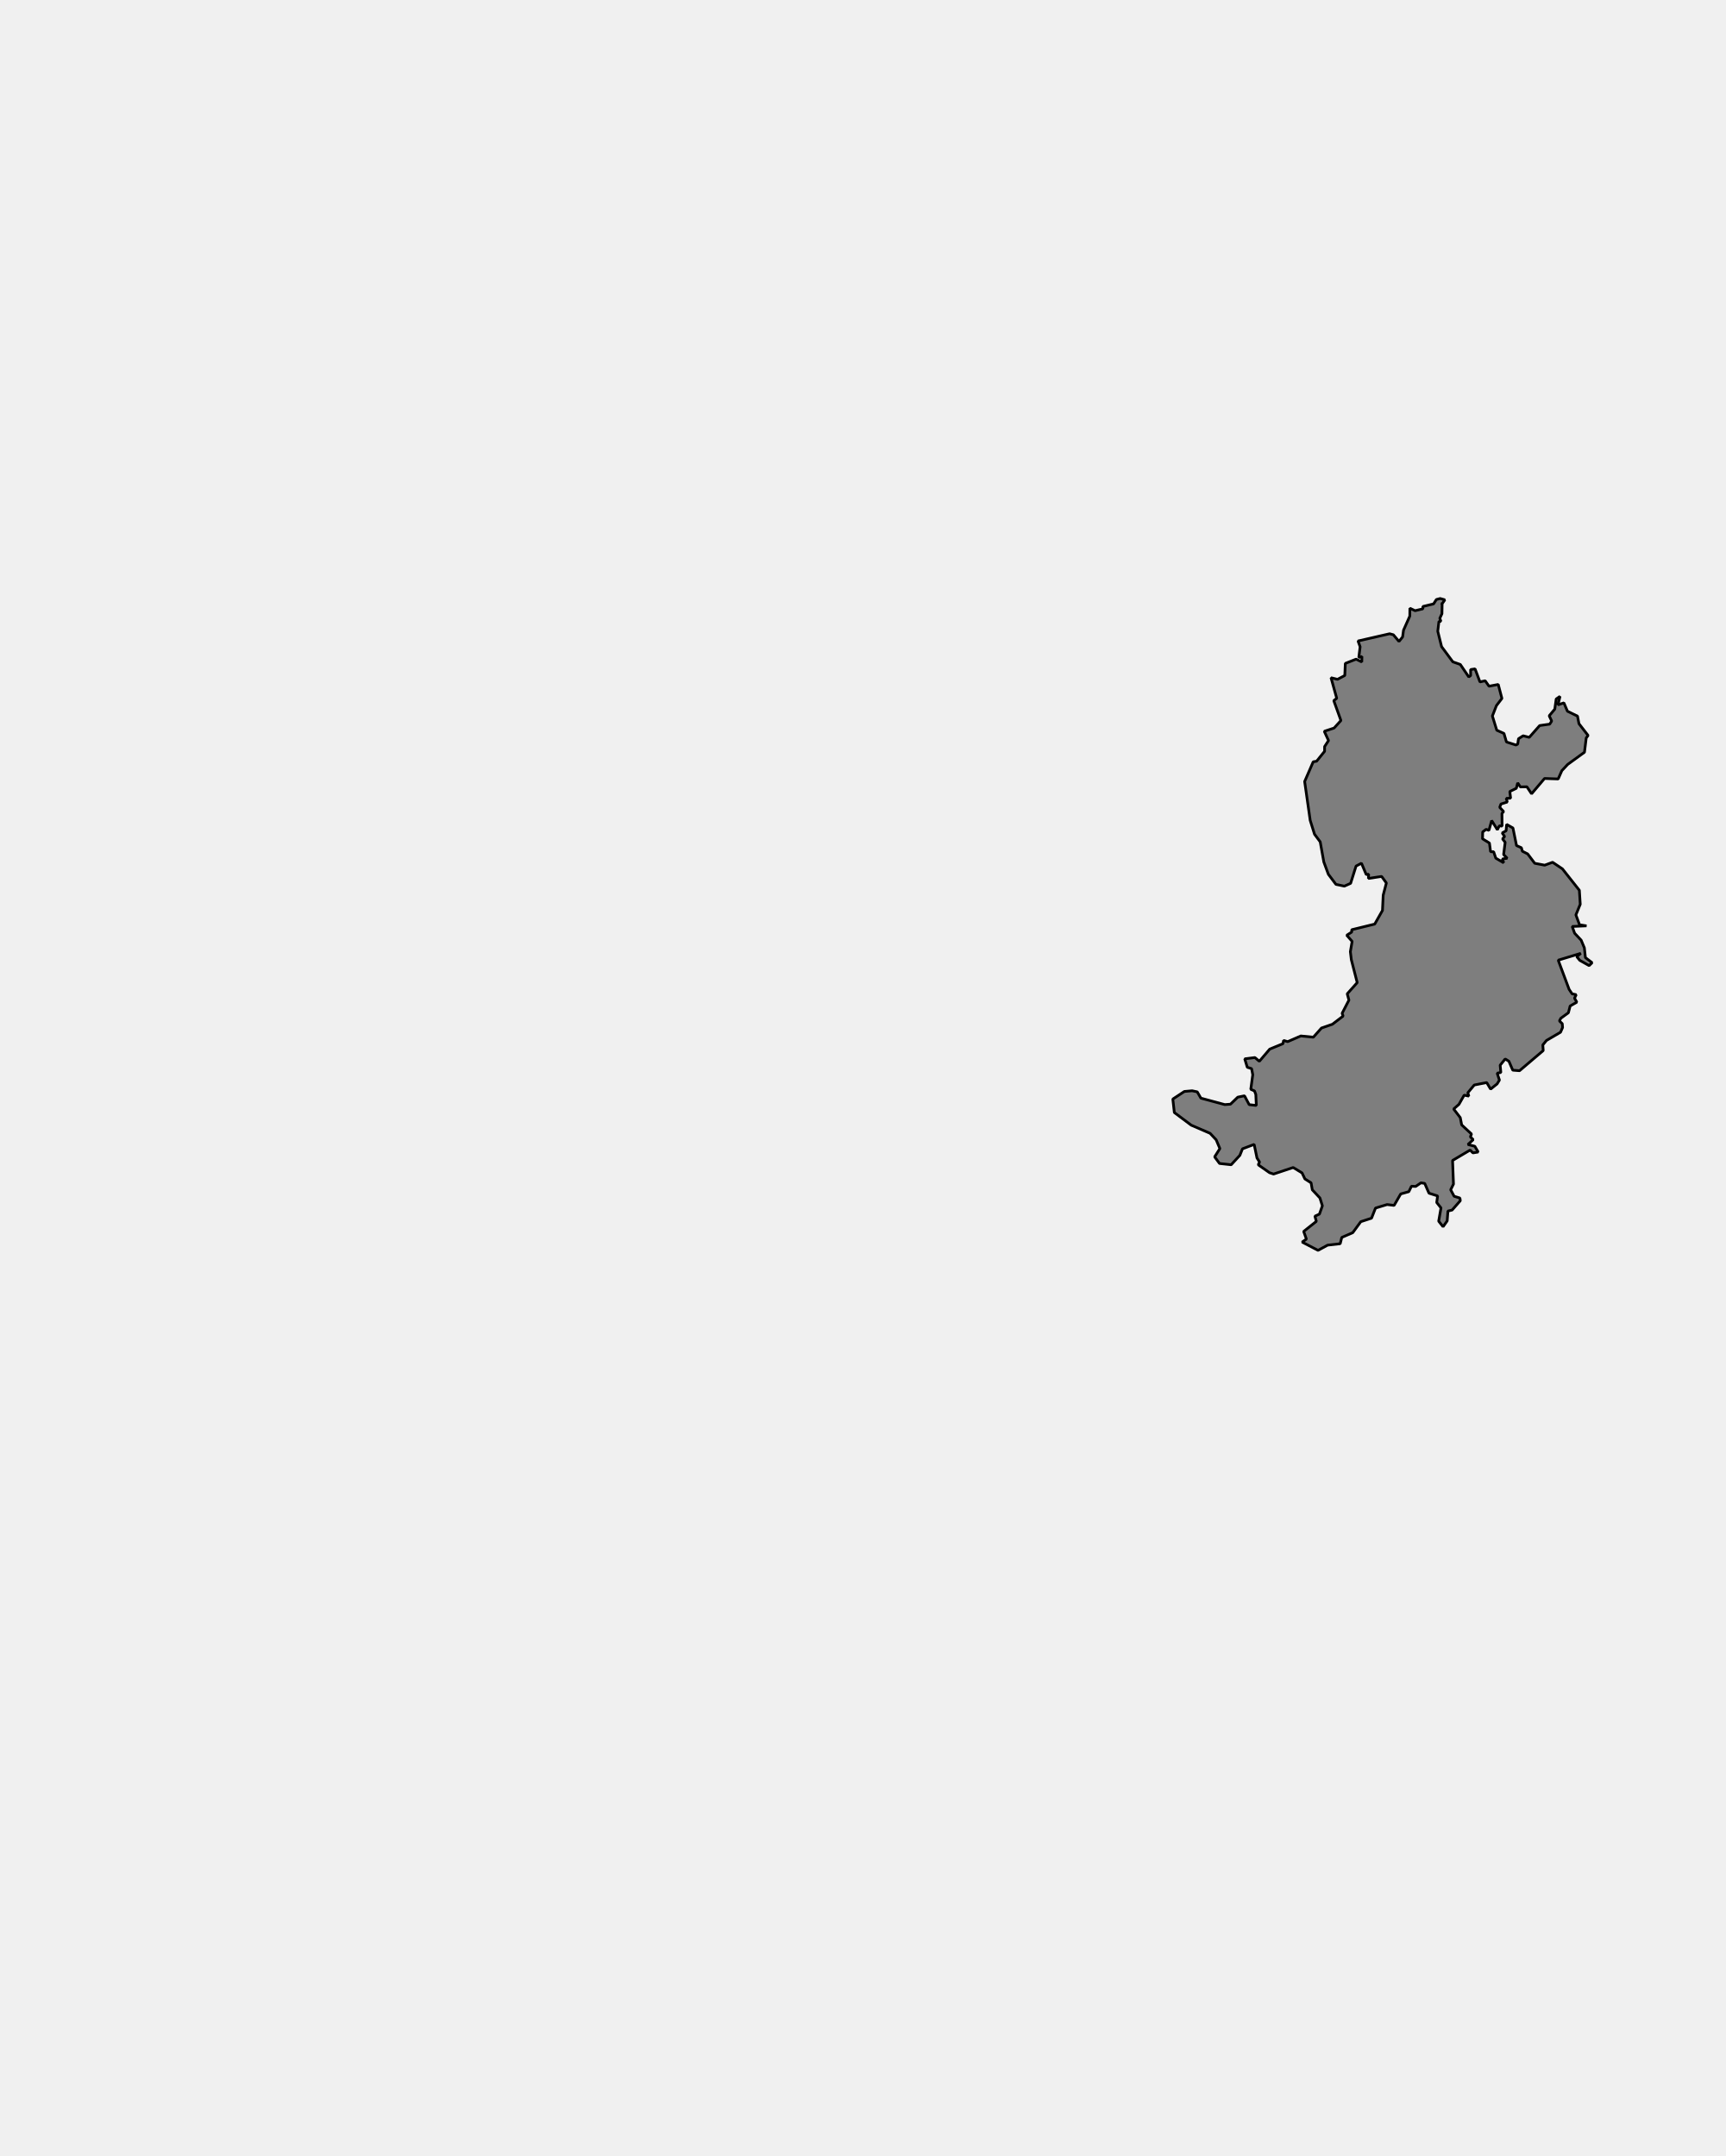
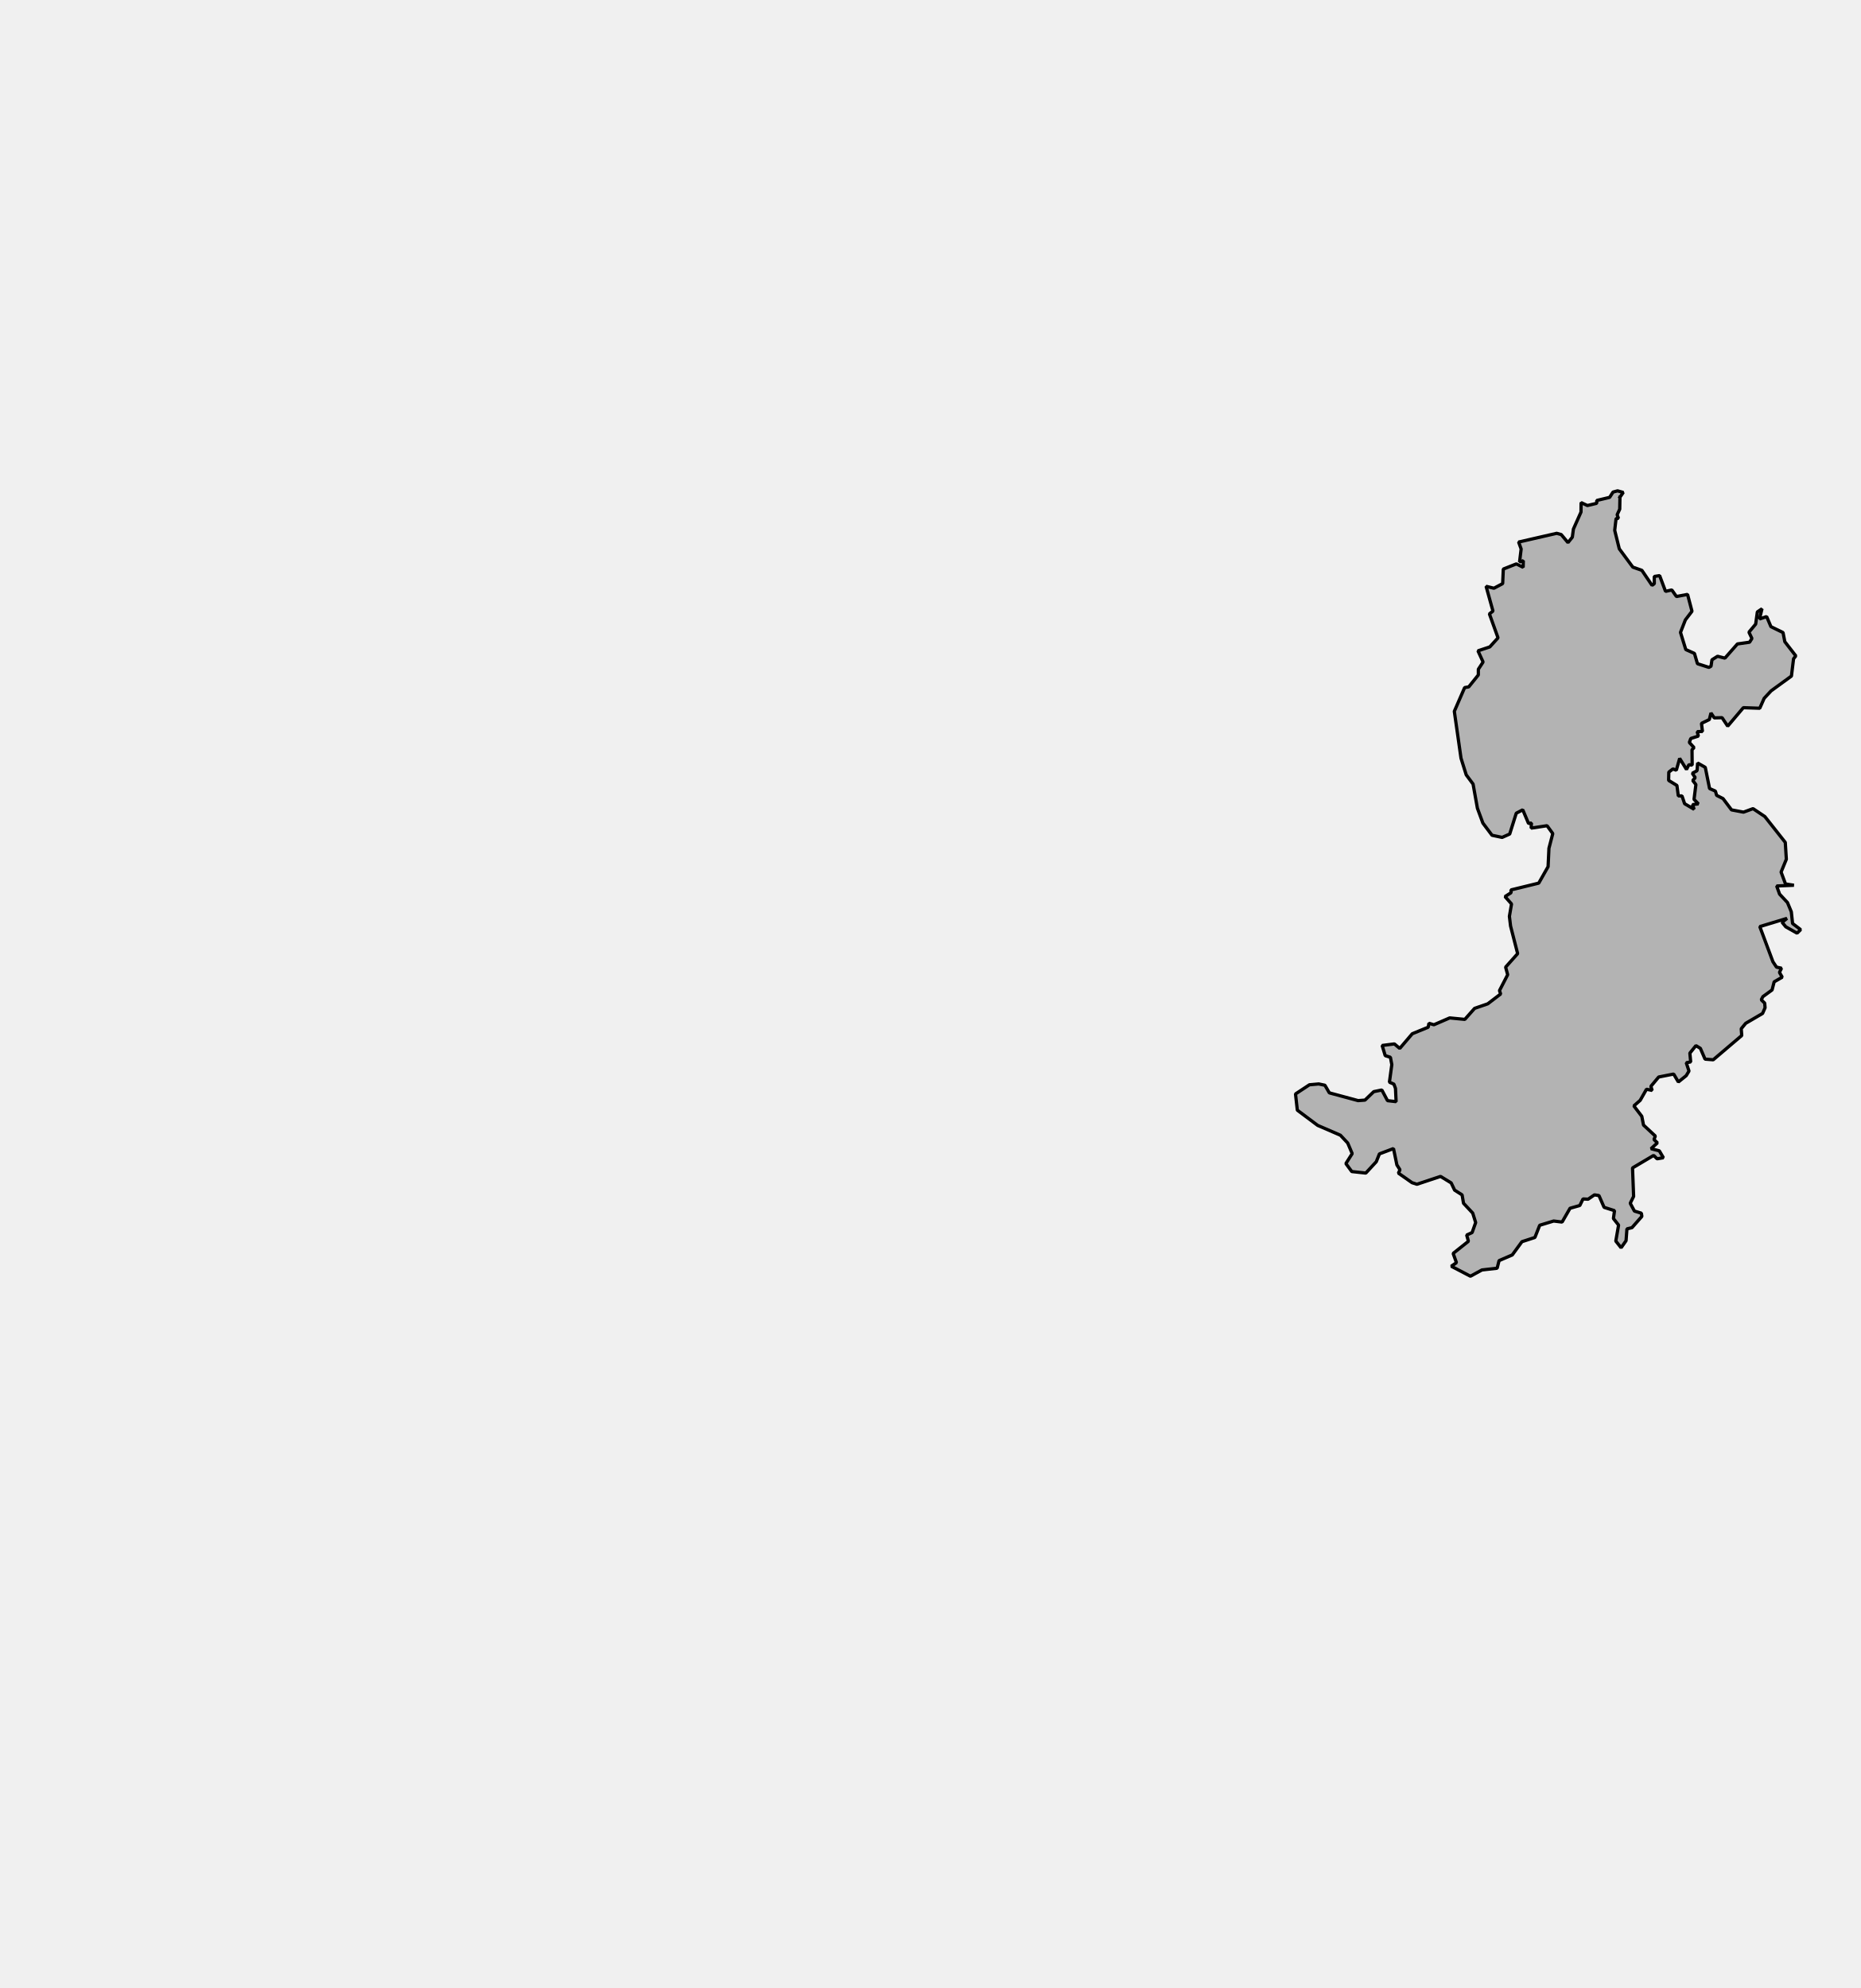
- <svg xmlns="http://www.w3.org/2000/svg" width="400.1" height="500" viewBox="0 0 1333.667 1666.669" version="1.2" id="svg3336">
+ <svg xmlns="http://www.w3.org/2000/svg" width="358.143" height="382.659" viewBox="0 0 1193.811 1275.531" version="1.2" id="svg3336">
  <defs id="defs3342" />
-   <g style="font-size:32.5px;font-style:normal;font-weight:400;fill:none;stroke:#000000;stroke-width:1;stroke-linecap:square;stroke-linejoin:bevel;stroke-opacity:1;font-family:MS Shell Dlg 2" id="g3346" font-style="normal" font-weight="400" font-size="32.5" transform="translate(271.8227,-1121.804)" />
-   <g style="font-size:32.5px;font-style:normal;font-weight:400;fill:none;stroke:#000000;stroke-width:1;stroke-linecap:square;stroke-linejoin:bevel;stroke-opacity:1;font-family:MS Shell Dlg 2" id="g3348" font-style="normal" font-weight="400" font-size="32.5" transform="matrix(11.8081,0,0,11.8081,271.8227,-1121.804)" />
-   <g style="font-size:32.5px;font-style:normal;font-weight:400;fill:#ffffff;fill-opacity:1;fill-rule:evenodd;stroke:none;font-family:MS Shell Dlg 2" id="g3350" font-style="normal" font-weight="400" font-size="32.5" transform="matrix(0.999751,0,0,0.999751,271.8227,-1121.804)" />
-   <g style="font-size:32.5px;font-style:normal;font-weight:400;fill:none;stroke:#000000;stroke-width:1;stroke-linecap:square;stroke-linejoin:bevel;stroke-opacity:1;font-family:MS Shell Dlg 2" id="g3354" font-style="normal" font-weight="400" font-size="32.5" transform="matrix(11.8081,0,0,11.8081,271.8227,-1121.804)" />
-   <g style="font-size:32.5px;font-style:normal;font-weight:400;fill:none;stroke:#000000;stroke-width:1;stroke-linecap:square;stroke-linejoin:bevel;stroke-opacity:1;font-family:MS Shell Dlg 2" id="g3356" font-style="normal" font-weight="400" font-size="32.5" transform="matrix(11.8081,0,0,11.8081,271.8227,-1121.804)" />
-   <g style="font-size:32.5px;font-style:normal;font-weight:400;fill:none;stroke:#000000;stroke-width:1;stroke-linecap:square;stroke-linejoin:bevel;stroke-opacity:1;font-family:MS Shell Dlg 2" id="g3358" font-style="normal" font-weight="400" font-size="32.5" transform="matrix(11.8081,0,0,11.8081,306.9387,-1058.873)" />
-   <g style="font-size:32.5px;font-style:normal;font-weight:400;fill:none;stroke:#000000;stroke-width:1;stroke-linecap:square;stroke-linejoin:bevel;stroke-opacity:1;font-family:MS Shell Dlg 2" id="g3360" font-style="normal" font-weight="400" font-size="32.5" transform="matrix(11.8081,0,0,11.8081,306.9387,-1058.873)" />
-   <g style="font-size:32.5px;font-style:normal;font-weight:400;fill:#ffffff;fill-opacity:1;fill-rule:evenodd;stroke:none;font-family:MS Shell Dlg 2" id="g3362" font-style="normal" font-weight="400" font-size="32.5" transform="matrix(11.8081,0,0,11.8081,306.9387,-1058.873)" />
-   <g style="font-size:32.5px;font-style:normal;font-weight:400;fill:none;stroke:#000000;stroke-width:1;stroke-linecap:square;stroke-linejoin:bevel;stroke-opacity:1;font-family:MS Shell Dlg 2" id="g3366" font-style="normal" font-weight="400" font-size="32.5" transform="matrix(11.8081,0,0,11.8081,306.9387,-1058.873)" />
-   <g style="font-size:32.5px;font-style:normal;font-weight:400;fill:#000000;fill-opacity:0;fill-rule:evenodd;stroke:none;font-family:MS Shell Dlg 2" id="g3368" font-style="normal" font-weight="400" font-size="32.5" transform="matrix(0.999751,0,0,0.999751,306.9387,-1058.873)">
+   <g style="font-size:32.5px;font-style:normal;font-weight:400;fill:none;stroke:#000000;stroke-width:1;stroke-linecap:square;stroke-linejoin:bevel;stroke-opacity:1;font-family:MS Shell Dlg 2" id="g3346" font-style="normal" font-weight="400" font-size="32.5" transform="translate(196.4781,-1269.533)" />
+   <g style="font-size:32.5px;font-style:normal;font-weight:400;fill:none;stroke:#000000;stroke-width:1;stroke-linecap:square;stroke-linejoin:bevel;stroke-opacity:1;font-family:MS Shell Dlg 2" id="g3348" font-style="normal" font-weight="400" font-size="32.5" transform="matrix(11.8081,0,0,11.8081,196.4781,-1269.533)" />
+   <g style="font-size:32.5px;font-style:normal;font-weight:400;fill:#ffffff;fill-opacity:1;fill-rule:evenodd;stroke:none;font-family:MS Shell Dlg 2" id="g3350" font-style="normal" font-weight="400" font-size="32.5" transform="matrix(0.999751,0,0,0.999751,196.4781,-1269.533)" />
+   <g style="font-size:32.5px;font-style:normal;font-weight:400;fill:none;stroke:#000000;stroke-width:1;stroke-linecap:square;stroke-linejoin:bevel;stroke-opacity:1;font-family:MS Shell Dlg 2" id="g3354" font-style="normal" font-weight="400" font-size="32.5" transform="matrix(11.8081,0,0,11.8081,196.4781,-1269.533)" />
+   <g style="font-size:32.5px;font-style:normal;font-weight:400;fill:none;stroke:#000000;stroke-width:1;stroke-linecap:square;stroke-linejoin:bevel;stroke-opacity:1;font-family:MS Shell Dlg 2" id="g3356" font-style="normal" font-weight="400" font-size="32.5" transform="matrix(11.8081,0,0,11.8081,196.4781,-1269.533)" />
+   <g style="font-size:32.5px;font-style:normal;font-weight:400;fill:none;stroke:#000000;stroke-width:1;stroke-linecap:square;stroke-linejoin:bevel;stroke-opacity:1;font-family:MS Shell Dlg 2" id="g3358" font-style="normal" font-weight="400" font-size="32.5" transform="matrix(11.8081,0,0,11.8081,231.5942,-1206.603)" />
+   <g style="font-size:32.5px;font-style:normal;font-weight:400;fill:none;stroke:#000000;stroke-width:1;stroke-linecap:square;stroke-linejoin:bevel;stroke-opacity:1;font-family:MS Shell Dlg 2" id="g3360" font-style="normal" font-weight="400" font-size="32.5" transform="matrix(11.8081,0,0,11.8081,231.5942,-1206.603)" />
+   <g style="font-size:32.5px;font-style:normal;font-weight:400;fill:#ffffff;fill-opacity:1;fill-rule:evenodd;stroke:none;font-family:MS Shell Dlg 2" id="g3362" font-style="normal" font-weight="400" font-size="32.5" transform="matrix(11.8081,0,0,11.8081,231.5942,-1206.603)" />
+   <g style="font-size:32.5px;font-style:normal;font-weight:400;fill:none;stroke:#000000;stroke-width:1;stroke-linecap:square;stroke-linejoin:bevel;stroke-opacity:1;font-family:MS Shell Dlg 2" id="g3366" font-style="normal" font-weight="400" font-size="32.5" transform="matrix(11.8081,0,0,11.8081,231.5942,-1206.603)" />
+   <g style="font-size:32.5px;font-style:normal;font-weight:400;fill:#000000;fill-opacity:0;fill-rule:evenodd;stroke:none;font-family:MS Shell Dlg 2" id="g3368" font-style="normal" font-weight="400" font-size="32.5" transform="matrix(0.999751,0,0,0.999751,231.5942,-1206.603)">
    <path style="fill-rule:evenodd" id="path3370" d="m 0,0 3438,0 0,2354 L 0,2354 0,0" vector-effect="non-scaling-stroke" />
  </g>
-   <path vector-effect="none" d="m 1114.601,466.739 -0.148,7.69 -1.647,3.547 0.837,2.349 -1.526,0.096 -0.878,7.583 2.937,11.864 8.695,11.754 5.792,2.034 6.528,9.637 1.451,-1.055 -0.034,-4.63 3.45,-0.548 3.78,10.096 4.037,-0.904 2.97,4.213 7.128,-1.356 2.842,10.809 -4.253,5.569 -3.119,8.007 3.389,10.994 5.562,2.493 1.924,6.589 7.345,2.363 1.357,-0.719 0.614,-4.158 3.585,-2.26 4.719,1.212 8.033,-9.117 7.784,-1.103 1.512,-2.397 -1.917,-4.048 4.314,-5.165 1.087,-7.829 2.977,-2.034 -1.607,6.569 4.59,-1.548 2.748,6.466 7.77,3.788 1.134,5.856 7.061,9.11 -1.452,1.87 -1.357,11.083 -13.015,9.466 -4.476,4.795 -2.835,6.391 -10.524,-0.377 -10.038,11.857 -3.612,-5.439 -5.036,0.13 -2.079,-3.137 -1.053,4.206 -5.05,2.459 0.634,5.165 -3.382,0.158 0.783,2.815 -4.874,1.548 -0.952,2.555 3.038,3.308 -1.31,1.356 0.101,9.884 -2.093,-0.295 -1.546,3.069 -4.388,-7.096 -2.14,7.589 -2.18,-0.822 -2.646,2.041 -0.121,5.302 5.333,3.267 0.891,6.692 2.363,0.027 1.674,4.973 6.103,3.589 -1.026,-2.986 3.76,-0.514 -2.788,-2.856 1.188,-9.514 -2.032,-2.61 1.62,-1.815 -1.883,-2.815 3.031,-1.644 0.385,-4.945 4.901,2.788 2.754,13.59 3.74,1.644 0.79,2.733 4.104,2.075 5.448,7.247 7.696,1.452 6.109,-2.247 7.581,5.082 13.103,16.576 0.682,10.809 -3.369,8.226 2.828,7.631 5.394,0.829 -11.064,0.473 1.87,5.213 5.05,5.397 2.478,5.939 0.81,7.521 5.178,3.932 -2.295,2.267 -7.237,-4.076 -2.349,-2.87 3.126,-2.555 -17.45,5.288 8.438,22.583 2.288,3.425 3.186,0.678 -1.296,2.699 1.775,3.075 -5.171,2.966 -1.35,5.226 -5.88,4.281 -1.053,2.027 2.208,2.151 0.236,2.945 -1.593,3.658 -10.848,6.35 -2.849,3.466 0.324,4.356 -18.301,15.569 -5.245,-0.418 -2.99,-6.918 -2.862,-1.76 -3.882,4.836 0.526,5.637 -2.835,0.514 1.748,5.336 -1.782,2.952 -5.043,4.055 -3.004,-5.082 -9.613,1.89 -4.995,5.987 0.79,2.617 -3.612,-0.753 -4.057,7.137 -4.064,3.555 5.103,6.685 1.107,5.617 7.581,7.048 -0.871,2.219 2.207,2.137 -4.111,3.754 5.326,1.356 2.626,4.452 -4.057,0.671 -2.201,-2.171 -13.555,8.028 0.702,18.268 -2.174,4.398 2.693,5.014 4.449,1.363 0.324,2.055 -6.346,7.226 -3.233,0.788 -0.567,7.596 -3.18,4.514 -3.402,-4.288 1.789,-10.254 -3.314,-4.206 0.709,-5.055 -6.683,-2.13 -3.301,-7.555 -2.909,-0.445 -4.071,2.788 -3.247,-0.178 -2.046,4.213 -6.271,1.767 -5.104,8.857 -5.421,-0.664 -8.944,2.719 -3.078,7.822 -8.317,2.719 -6.197,8.487 -8.486,3.665 -1.222,4.877 -9.748,1.103 -7.392,4.021 -12.286,-6.411 3.321,-2.281 -2.126,-5.932 9.795,-7.788 -1.114,-4 3.49,-1.603 2.282,-6.425 -1.897,-6.062 -5.9,-6.308 -0.925,-5.384 -4.793,-3.041 -2.207,-4.644 -6.838,-4.158 -15.162,5.048 -3.112,-1.034 -8.729,-6.117 0.999,-2.158 -1.978,-3.117 -2.18,-10.494 -9.026,3.418 -2.025,5.041 -6.71,7.267 -8.999,-0.973 -3.787,-5.123 4.057,-6.398 -2.889,-6.788 -4.671,-5 -14.595,-6.308 -13.049,-9.768 -1.168,-10.405 8.931,-5.884 5.967,-0.534 3.969,0.836 2.829,4.87 18.463,4.987 4.401,-0.329 5.65,-5.425 5.178,-1.062 3.638,6.843 5.509,0.637 -0.398,-8.5 -1.013,-2.726 -2.869,-1.26 1.526,-11.274 -0.898,-4.713 -3.328,-1.041 -1.978,-6.528 7.864,-1 3.443,2.897 8.033,-9.425 10.234,-4.199 0.446,-2.507 3.186,0.938 10.139,-4.391 9.694,0.952 6.285,-7.082 8.432,-2.911 8.276,-6.315 -0.756,-2.171 5.259,-10.179 -1.316,-4.877 7.716,-8.651 -4.543,-17.706 -0.749,-6.233 1.37,-7.939 -4.179,-4.733 3.889,-2.5 -0.068,-1.774 17.815,-4.363 5.988,-10.555 0.553,-11.774 2.457,-9.459 -3.672,-5.048 -10.214,1.555 0.216,-3.302 -1.877,0.322 -3.699,-8.781 -4.179,2.185 -4.206,13.364 -4.854,2.158 -6.494,-1.37 -5.853,-7.802 -3.51,-9.507 -2.788,-15.542 -4.395,-5.911 -3.348,-10.699 -4.287,-30.056 6.622,-15.227 2.639,-0.473 6.143,-7.637 0.014,-3.651 3.038,-4.665 -3.288,-7.165 7.588,-2.514 5.279,-5.815 -5.522,-15.371 2.282,-1.801 -4.422,-15.905 5.036,1.24 5.61,-2.966 0.412,-9.336 8.344,-3.302 4.395,2.178 0.095,-4.247 -2.417,0.856 1.026,-8.35 -1.613,-4.466 24.417,-5.603 2.903,0.795 4.334,5.165 2.788,-3.486 0.709,-5.226 4.86,-10.898 0.054,-6.078 4.037,1.901 6.001,-1.424 0.027,-1.825 8.249,-1.989 2.167,-3.397 2.93,-0.783 3.645,1.014 -2.126,3.065" id="path3386" style="font-size:medium;font-style:normal;font-weight:400;fill:#777777;fill-opacity:0.941;fill-rule:evenodd;stroke:#000000;stroke-width:2.088;stroke-linecap:square;stroke-linejoin:bevel;stroke-opacity:1;font-family:MS Shell Dlg 2" />
-   <g style="font-size:32.5px;font-style:normal;font-weight:400;fill:none;stroke:#000000;stroke-width:1;stroke-linecap:square;stroke-linejoin:bevel;stroke-opacity:1;font-family:MS Shell Dlg 2" id="g3412" font-style="normal" font-weight="400" font-size="32.5" transform="matrix(11.8081,0,0,11.8081,306.9387,-1058.873)" />
-   <g style="font-size:32.5px;font-style:normal;font-weight:400;fill:none;stroke:#000000;stroke-width:1;stroke-linecap:square;stroke-linejoin:bevel;stroke-opacity:1;font-family:MS Shell Dlg 2" id="g3414" font-style="normal" font-weight="400" font-size="32.5" transform="matrix(11.8081,0,0,11.8081,306.9387,-1058.873)" />
-   <g style="font-size:32.5px;font-style:normal;font-weight:400;fill:none;stroke:#000000;stroke-width:1;stroke-linecap:square;stroke-linejoin:bevel;stroke-opacity:1;font-family:MS Shell Dlg 2" id="g3416" font-style="normal" font-weight="400" font-size="32.5" transform="matrix(11.8081,0,0,11.8081,306.9387,-1058.873)" />
-   <g style="font-size:32.5px;font-style:normal;font-weight:400;fill:none;stroke:#000000;stroke-width:1;stroke-linecap:square;stroke-linejoin:bevel;stroke-opacity:1;font-family:MS Shell Dlg 2" id="g3418" font-style="normal" font-weight="400" font-size="32.5" transform="translate(271.8227,-1121.804)" />
-   <g style="font-size:32.5px;font-style:normal;font-weight:400;fill:none;stroke:#000000;stroke-width:1;stroke-linecap:square;stroke-linejoin:bevel;stroke-opacity:1;font-family:MS Shell Dlg 2" id="g3420" font-style="normal" font-weight="400" font-size="32.5" transform="matrix(11.8081,0,0,11.8081,306.9387,-1058.873)" />
-   <g style="font-size:32.5px;font-style:normal;font-weight:400;fill:none;stroke:#000000;stroke-width:1;stroke-linecap:square;stroke-linejoin:bevel;stroke-opacity:1;font-family:MS Shell Dlg 2" id="g3422" font-style="normal" font-weight="400" font-size="32.5" transform="matrix(11.8081,0,0,11.8081,306.9387,-1058.873)" />
-   <g style="font-size:32.5px;font-style:normal;font-weight:400;fill:none;stroke:#000000;stroke-width:1;stroke-linecap:square;stroke-linejoin:bevel;stroke-opacity:1;font-family:MS Shell Dlg 2" id="g3424" font-style="normal" font-weight="400" font-size="32.5" transform="matrix(11.8081,0,0,11.8081,306.9387,-1058.873)" />
-   <g style="font-size:32.5px;font-style:normal;font-weight:400;fill:none;stroke:#000000;stroke-width:1;stroke-linecap:square;stroke-linejoin:bevel;stroke-opacity:1;font-family:MS Shell Dlg 2" id="g3426" font-style="normal" font-weight="400" font-size="32.5" transform="matrix(11.8081,0,0,11.8081,306.9387,-1058.873)" />
-   <g style="font-size:32.5px;font-style:normal;font-weight:400;fill:none;stroke:#000000;stroke-width:1;stroke-linecap:square;stroke-linejoin:bevel;stroke-opacity:1;font-family:MS Shell Dlg 2" id="g3428" font-style="normal" font-weight="400" font-size="32.5" transform="matrix(11.8081,0,0,11.8081,271.8227,-1121.804)" />
-   <g style="font-size:32.5px;font-style:normal;font-weight:400;fill:none;stroke:#000000;stroke-width:1;stroke-linecap:square;stroke-linejoin:bevel;stroke-opacity:1;font-family:MS Shell Dlg 2" id="g3430" font-style="normal" font-weight="400" font-size="32.5" transform="matrix(11.8081,0,0,11.8081,271.8227,-1121.804)" />
-   <g style="font-size:32.5px;font-style:normal;font-weight:400;fill:none;stroke:#000000;stroke-width:1;stroke-linecap:square;stroke-linejoin:bevel;stroke-opacity:1;font-family:MS Shell Dlg 2" id="g3432" font-style="normal" font-weight="400" font-size="32.5" transform="translate(271.8227,-1121.804)" />
+   <path vector-effect="none" d="m 1039.256,319.01 -0.148,7.69 -1.647,3.547 0.837,2.349 -1.526,0.096 -0.878,7.583 2.937,11.864 8.695,11.754 5.792,2.034 6.528,9.637 1.451,-1.055 -0.034,-4.63 3.45,-0.548 3.78,10.096 4.037,-0.904 2.97,4.213 7.128,-1.356 2.842,10.809 -4.253,5.569 -3.119,8.007 3.389,10.994 5.562,2.493 1.924,6.589 7.345,2.363 1.357,-0.719 0.614,-4.158 3.585,-2.26 4.719,1.212 8.033,-9.117 7.784,-1.103 1.512,-2.397 -1.917,-4.048 4.314,-5.165 1.087,-7.829 2.977,-2.034 -1.607,6.569 4.59,-1.548 2.748,6.466 7.77,3.788 1.134,5.856 7.061,9.11 -1.452,1.87 -1.357,11.083 -13.015,9.466 -4.476,4.795 -2.835,6.391 -10.524,-0.377 -10.038,11.857 -3.612,-5.439 -5.036,0.13 -2.079,-3.137 -1.053,4.206 -5.05,2.459 0.634,5.165 -3.382,0.158 0.783,2.815 -4.874,1.548 -0.952,2.555 3.038,3.308 -1.31,1.356 0.101,9.884 -2.093,-0.295 -1.546,3.069 -4.388,-7.096 -2.14,7.589 -2.18,-0.822 -2.646,2.041 -0.121,5.302 5.333,3.267 0.891,6.692 2.363,0.027 1.674,4.973 6.103,3.589 -1.026,-2.986 3.76,-0.514 -2.788,-2.856 1.188,-9.514 -2.032,-2.61 1.62,-1.815 -1.883,-2.815 3.031,-1.644 0.385,-4.945 4.901,2.788 2.754,13.59 3.74,1.644 0.79,2.733 4.104,2.075 5.448,7.247 7.696,1.452 6.109,-2.247 7.581,5.082 13.103,16.576 0.682,10.809 -3.369,8.226 2.828,7.631 5.394,0.829 -11.064,0.473 1.87,5.213 5.05,5.397 2.478,5.939 0.81,7.521 5.178,3.932 -2.295,2.267 -7.237,-4.076 -2.349,-2.87 3.126,-2.555 -17.45,5.288 8.438,22.583 2.288,3.425 3.186,0.678 -1.296,2.699 1.775,3.075 -5.171,2.966 -1.35,5.226 -5.88,4.281 -1.053,2.027 2.208,2.151 0.236,2.945 -1.593,3.658 -10.848,6.35 -2.849,3.466 0.324,4.356 -18.301,15.569 -5.245,-0.418 -2.99,-6.918 -2.862,-1.76 -3.882,4.836 0.526,5.637 -2.835,0.514 1.748,5.336 -1.782,2.952 -5.043,4.055 -3.004,-5.082 -9.613,1.89 -4.995,5.987 0.79,2.617 -3.612,-0.753 -4.057,7.137 -4.064,3.555 5.103,6.685 1.107,5.617 7.581,7.048 -0.871,2.219 2.207,2.137 -4.111,3.754 5.326,1.356 2.626,4.452 -4.057,0.671 -2.201,-2.171 -13.555,8.028 0.702,18.268 -2.174,4.398 2.693,5.014 4.449,1.363 0.324,2.055 -6.346,7.226 -3.233,0.788 -0.567,7.596 -3.18,4.514 -3.402,-4.288 1.789,-10.254 -3.314,-4.206 0.709,-5.055 -6.683,-2.13 -3.301,-7.555 -2.909,-0.445 -4.071,2.788 -3.247,-0.178 -2.046,4.213 -6.271,1.767 -5.104,8.857 -5.421,-0.664 -8.944,2.719 -3.078,7.822 -8.317,2.719 -6.197,8.487 -8.486,3.665 -1.222,4.877 -9.748,1.103 -7.392,4.021 -12.286,-6.411 3.321,-2.281 -2.126,-5.932 9.795,-7.788 -1.114,-4 3.49,-1.603 2.282,-6.425 -1.897,-6.062 -5.9,-6.308 -0.925,-5.384 -4.793,-3.041 -2.207,-4.644 -6.838,-4.158 -15.162,5.048 -3.112,-1.034 -8.729,-6.117 0.999,-2.158 -1.978,-3.117 -2.18,-10.494 -9.026,3.418 -2.025,5.041 -6.71,7.267 -8.999,-0.973 -3.787,-5.123 4.057,-6.398 -2.889,-6.788 -4.671,-5 -14.595,-6.308 -13.049,-9.768 -1.168,-10.405 8.931,-5.884 5.967,-0.534 3.969,0.836 2.829,4.87 18.463,4.987 4.401,-0.329 5.65,-5.425 5.178,-1.062 3.638,6.843 5.509,0.637 -0.398,-8.5 -1.013,-2.726 -2.869,-1.26 1.526,-11.274 -0.898,-4.713 -3.328,-1.041 -1.978,-6.528 7.864,-1 3.443,2.897 8.033,-9.425 10.234,-4.199 0.446,-2.507 3.186,0.938 10.139,-4.391 9.694,0.952 6.285,-7.082 8.432,-2.911 8.276,-6.315 -0.756,-2.171 5.259,-10.179 -1.316,-4.877 7.716,-8.651 -4.543,-17.706 -0.749,-6.233 1.37,-7.939 -4.179,-4.733 3.889,-2.5 -0.068,-1.774 17.815,-4.363 5.988,-10.555 0.553,-11.774 2.457,-9.459 -3.672,-5.048 -10.214,1.555 0.216,-3.302 -1.877,0.322 -3.699,-8.781 -4.179,2.185 -4.206,13.364 -4.854,2.158 -6.494,-1.37 -5.853,-7.802 -3.51,-9.507 -2.788,-15.542 -4.395,-5.911 -3.348,-10.699 -4.287,-30.056 6.622,-15.227 2.639,-0.473 6.143,-7.637 0.014,-3.651 3.038,-4.665 -3.288,-7.165 7.588,-2.514 5.279,-5.815 -5.522,-15.371 2.282,-1.801 -4.422,-15.905 5.036,1.24 5.61,-2.966 0.412,-9.336 8.344,-3.302 4.395,2.178 0.095,-4.247 -2.417,0.856 1.026,-8.35 -1.613,-4.466 24.417,-5.603 2.903,0.795 4.334,5.165 2.788,-3.486 0.709,-5.226 4.86,-10.898 0.054,-6.078 4.037,1.901 6.001,-1.424 0.027,-1.825 8.249,-1.989 2.167,-3.397 2.93,-0.783 3.645,1.014 -2.126,3.065" id="path3386" style="font-size:medium;font-style:normal;font-weight:400;fill:#b3b3b3;fill-opacity:1;fill-rule:evenodd;stroke:#000000;stroke-width:2.088;stroke-linecap:square;stroke-linejoin:bevel;stroke-opacity:1;font-family:MS Shell Dlg 2" />
+   <g style="font-size:32.5px;font-style:normal;font-weight:400;fill:none;stroke:#000000;stroke-width:1;stroke-linecap:square;stroke-linejoin:bevel;stroke-opacity:1;font-family:MS Shell Dlg 2" id="g3412" font-style="normal" font-weight="400" font-size="32.5" transform="matrix(11.8081,0,0,11.8081,231.5942,-1206.603)" />
+   <g style="font-size:32.5px;font-style:normal;font-weight:400;fill:none;stroke:#000000;stroke-width:1;stroke-linecap:square;stroke-linejoin:bevel;stroke-opacity:1;font-family:MS Shell Dlg 2" id="g3414" font-style="normal" font-weight="400" font-size="32.5" transform="matrix(11.8081,0,0,11.8081,231.5942,-1206.603)" />
+   <g style="font-size:32.5px;font-style:normal;font-weight:400;fill:none;stroke:#000000;stroke-width:1;stroke-linecap:square;stroke-linejoin:bevel;stroke-opacity:1;font-family:MS Shell Dlg 2" id="g3416" font-style="normal" font-weight="400" font-size="32.5" transform="matrix(11.8081,0,0,11.8081,231.5942,-1206.603)" />
+   <g style="font-size:32.5px;font-style:normal;font-weight:400;fill:none;stroke:#000000;stroke-width:1;stroke-linecap:square;stroke-linejoin:bevel;stroke-opacity:1;font-family:MS Shell Dlg 2" id="g3418" font-style="normal" font-weight="400" font-size="32.5" transform="translate(196.4781,-1269.533)" />
+   <g style="font-size:32.5px;font-style:normal;font-weight:400;fill:none;stroke:#000000;stroke-width:1;stroke-linecap:square;stroke-linejoin:bevel;stroke-opacity:1;font-family:MS Shell Dlg 2" id="g3420" font-style="normal" font-weight="400" font-size="32.5" transform="matrix(11.8081,0,0,11.8081,231.5942,-1206.603)" />
+   <g style="font-size:32.5px;font-style:normal;font-weight:400;fill:none;stroke:#000000;stroke-width:1;stroke-linecap:square;stroke-linejoin:bevel;stroke-opacity:1;font-family:MS Shell Dlg 2" id="g3422" font-style="normal" font-weight="400" font-size="32.5" transform="matrix(11.8081,0,0,11.8081,231.5942,-1206.603)" />
+   <g style="font-size:32.5px;font-style:normal;font-weight:400;fill:none;stroke:#000000;stroke-width:1;stroke-linecap:square;stroke-linejoin:bevel;stroke-opacity:1;font-family:MS Shell Dlg 2" id="g3424" font-style="normal" font-weight="400" font-size="32.5" transform="matrix(11.8081,0,0,11.8081,231.5942,-1206.603)" />
+   <g style="font-size:32.5px;font-style:normal;font-weight:400;fill:none;stroke:#000000;stroke-width:1;stroke-linecap:square;stroke-linejoin:bevel;stroke-opacity:1;font-family:MS Shell Dlg 2" id="g3426" font-style="normal" font-weight="400" font-size="32.5" transform="matrix(11.8081,0,0,11.8081,231.5942,-1206.603)" />
+   <g style="font-size:32.5px;font-style:normal;font-weight:400;fill:none;stroke:#000000;stroke-width:1;stroke-linecap:square;stroke-linejoin:bevel;stroke-opacity:1;font-family:MS Shell Dlg 2" id="g3428" font-style="normal" font-weight="400" font-size="32.5" transform="matrix(11.8081,0,0,11.8081,196.4781,-1269.533)" />
+   <g style="font-size:32.5px;font-style:normal;font-weight:400;fill:none;stroke:#000000;stroke-width:1;stroke-linecap:square;stroke-linejoin:bevel;stroke-opacity:1;font-family:MS Shell Dlg 2" id="g3430" font-style="normal" font-weight="400" font-size="32.5" transform="matrix(11.8081,0,0,11.8081,196.4781,-1269.533)" />
+   <g style="font-size:32.5px;font-style:normal;font-weight:400;fill:none;stroke:#000000;stroke-width:1;stroke-linecap:square;stroke-linejoin:bevel;stroke-opacity:1;font-family:MS Shell Dlg 2" id="g3432" font-style="normal" font-weight="400" font-size="32.5" transform="translate(196.4781,-1269.533)" />
</svg>
